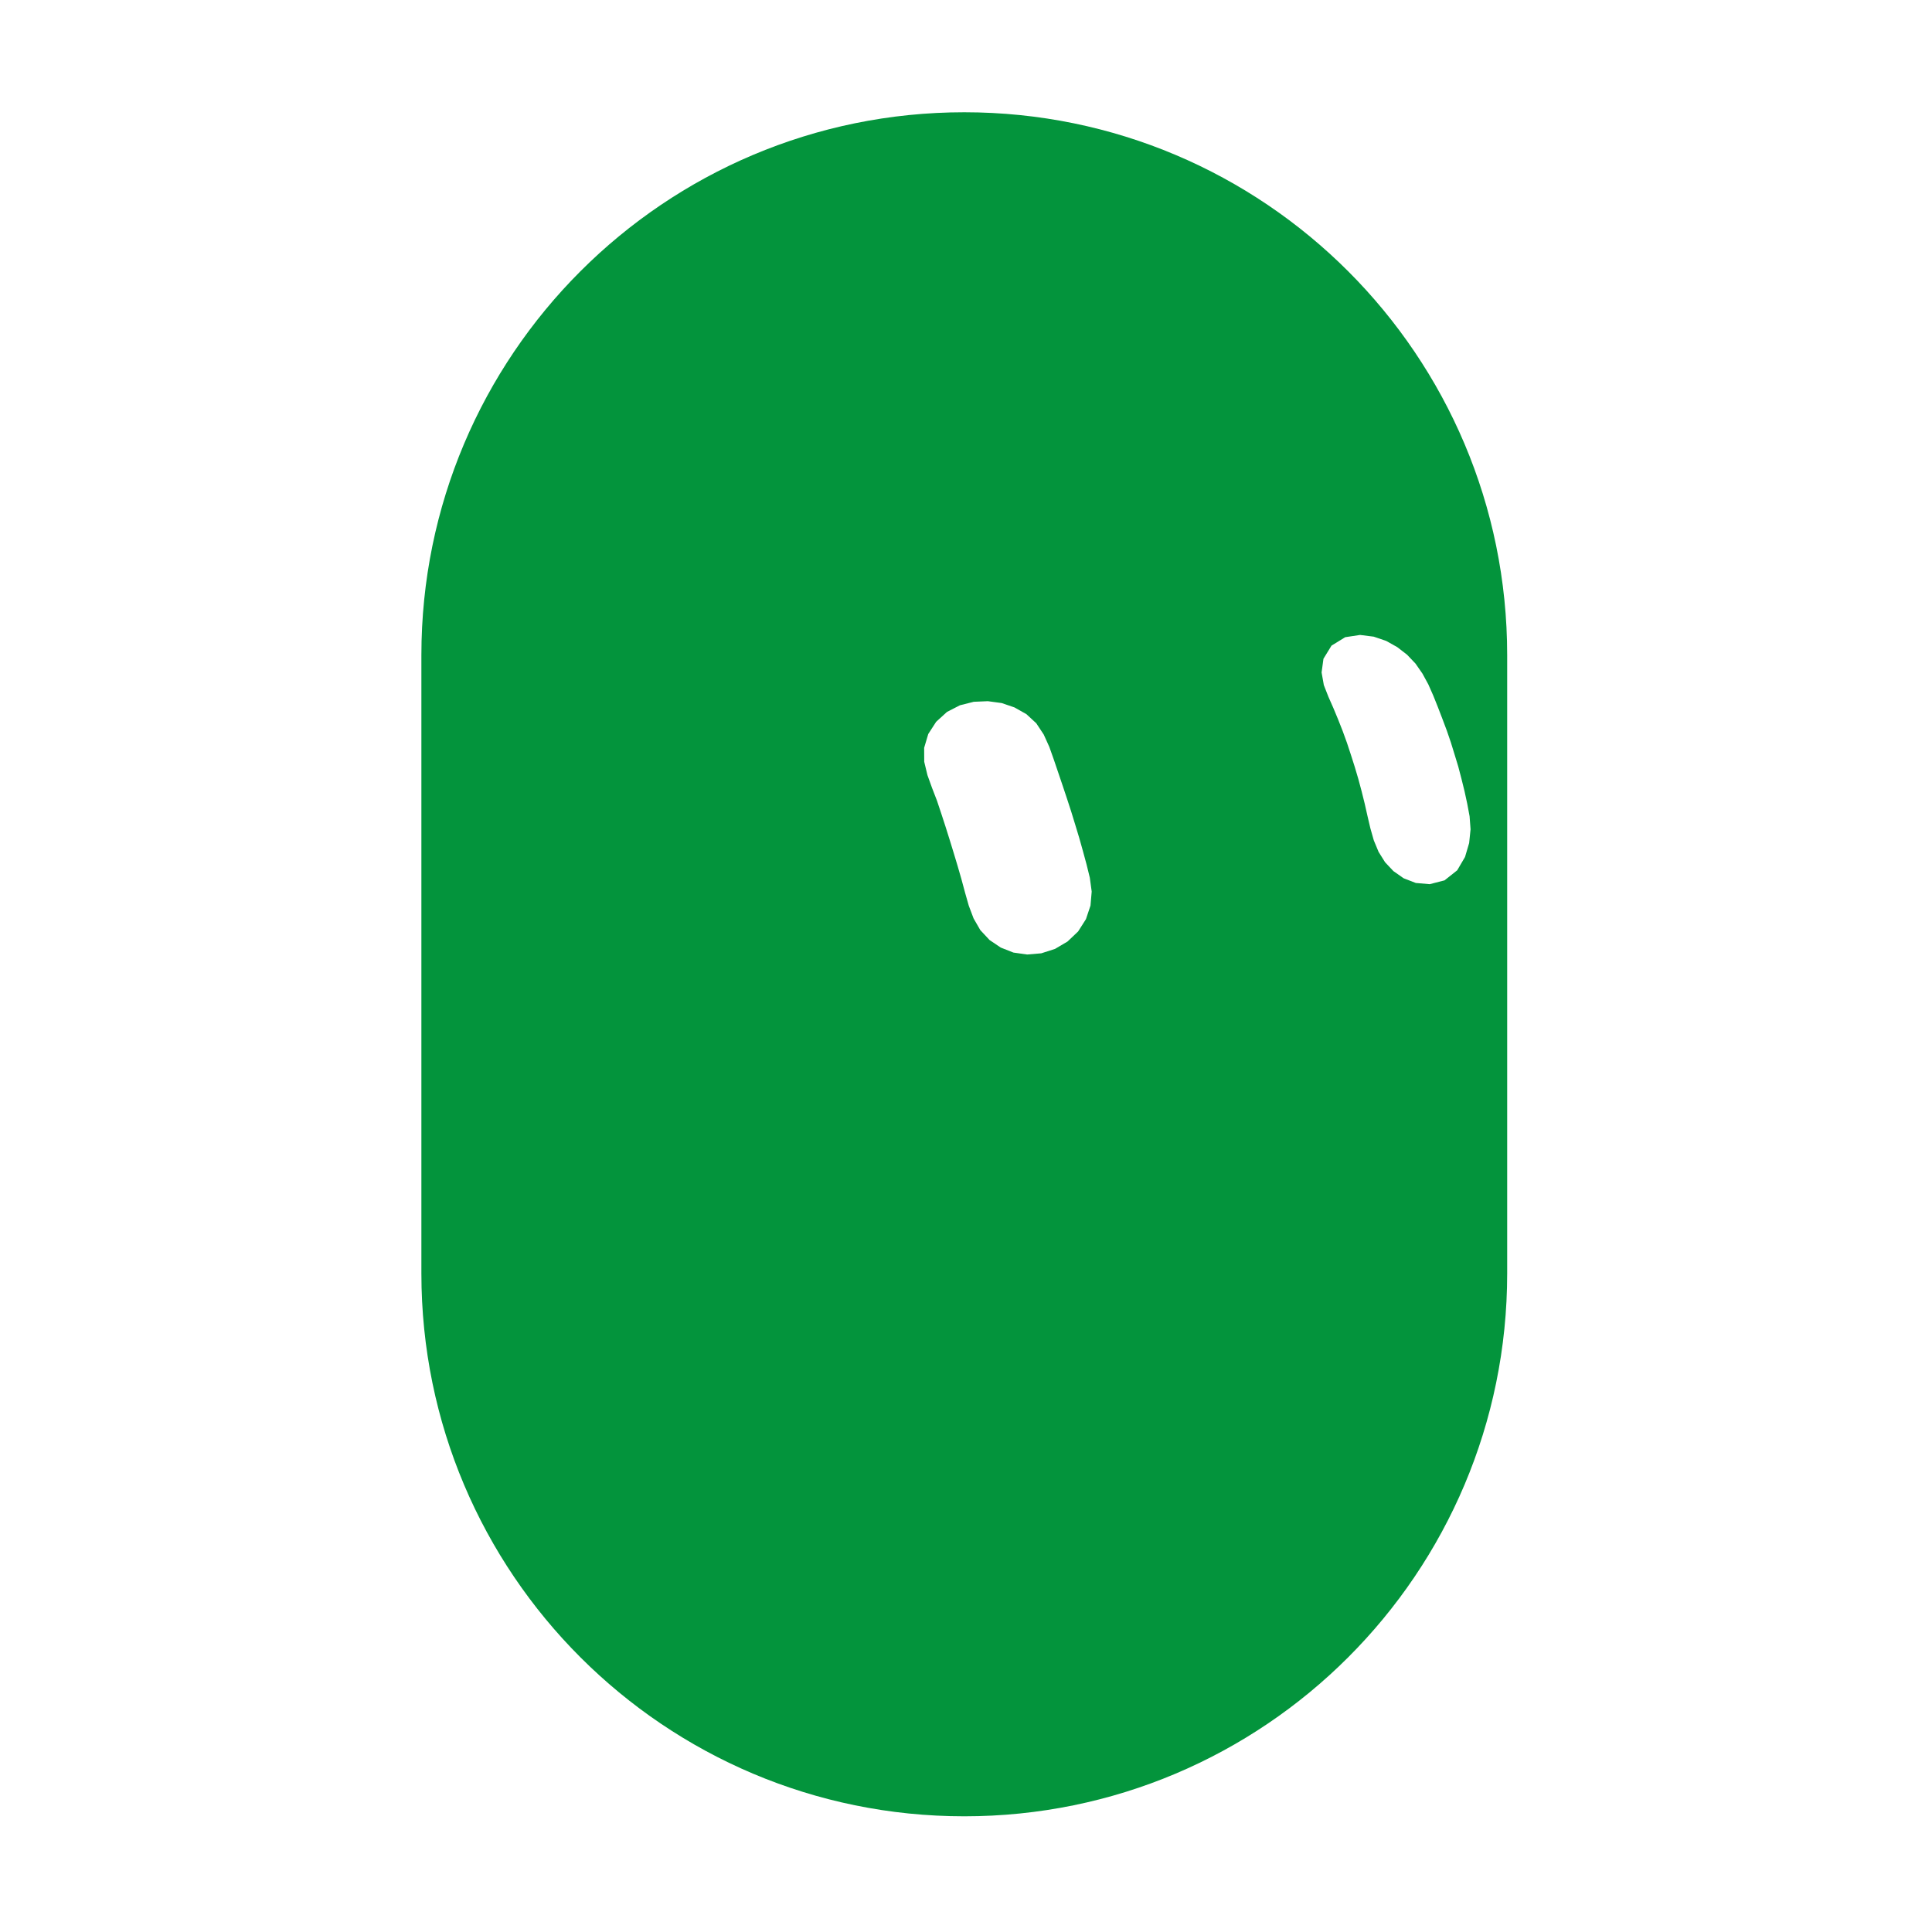
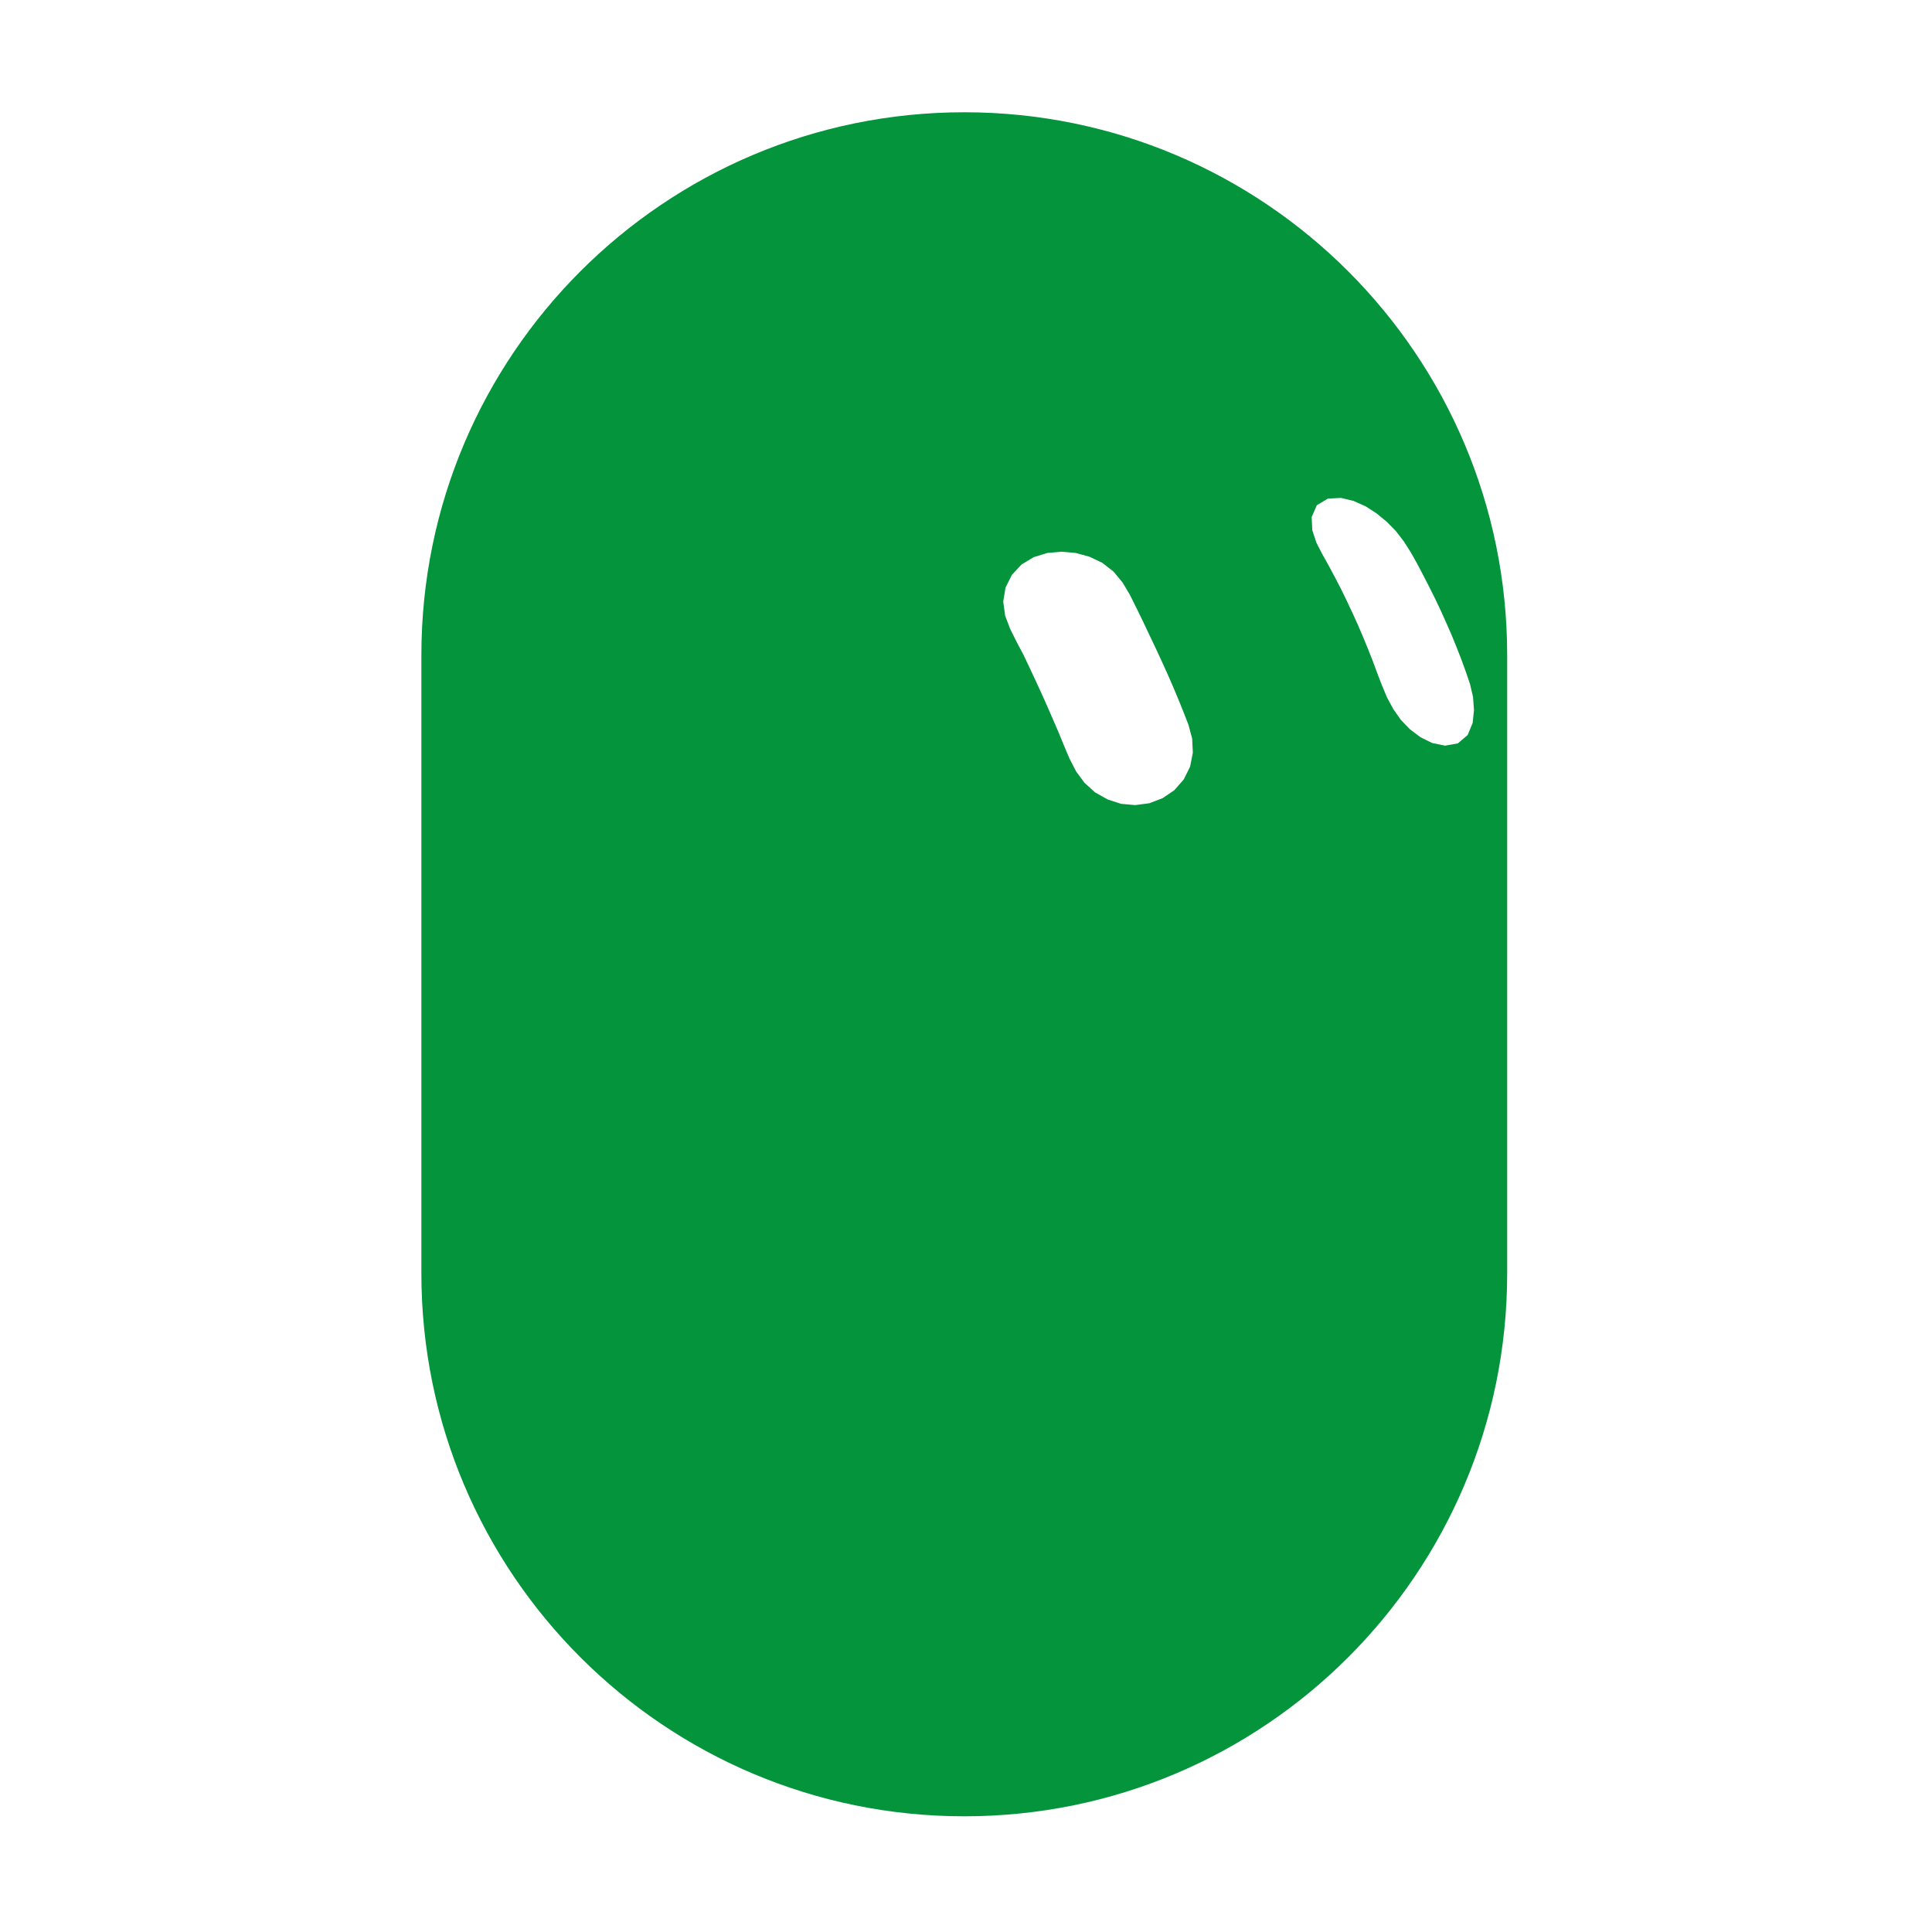
<svg xmlns="http://www.w3.org/2000/svg" width="229" height="229" viewBox="-15 -15 259 259">
  <g class="grok-bot-mark" data-official-id="capsule" data-picker-shape="horizontal-pill">
-     <path class="grok-bot-mark__compound" fill="#03943C" fill-rule="evenodd" d="M41.49 155.71L41.49 72.83C41.49 32.64 74.08 0.05 114.27 0.05C154.47 0.05 187.05 32.64 187.05 72.83L187.05 155.71C187.05 195.91 154.47 228.49 114.27 228.49C74.08 228.49 41.49 195.91 41.49 155.71Z M117.43 79.00L119.28 79.25L121.01 79.84L122.60 80.74L123.92 81.96L124.92 83.47L125.67 85.13L126.28 86.85L126.87 88.59L127.46 90.33L128.04 92.07L128.61 93.82L129.15 95.58L129.68 97.33L130.18 99.11L130.66 100.88L131.10 102.67L131.35 104.52L131.19 106.40L130.58 108.22L129.53 109.87L128.11 111.22L126.43 112.21L124.59 112.80L122.70 112.96L120.86 112.70L119.16 112.03L117.66 111.02L116.42 109.69L115.52 108.13L114.87 106.41L114.37 104.65L113.89 102.87L113.38 101.10L112.85 99.34L112.31 97.58L111.76 95.83L111.19 94.08L110.61 92.34L109.95 90.63L109.33 88.91L108.90 87.12L108.89 85.25L109.44 83.40L110.50 81.76L111.95 80.44L113.68 79.55L115.54 79.08Z M167.33 70.12L169.16 70.35L170.83 70.92L172.31 71.75L173.63 72.77L174.76 73.96L175.69 75.30L176.48 76.75L177.15 78.27L177.77 79.82L178.37 81.38L178.96 82.95L179.50 84.53L180.00 86.15L180.49 87.76L180.92 89.40L181.33 91.06L181.69 92.72L182.01 94.43L182.14 96.18L181.95 98.02L181.40 99.88L180.35 101.67L178.65 103.02L176.66 103.53L174.80 103.37L173.17 102.74L171.80 101.78L170.68 100.59L169.81 99.20L169.17 97.66L168.71 96.04L168.32 94.38L167.94 92.70L167.53 91.05L167.09 89.41L166.61 87.79L166.10 86.19L165.57 84.58L165.00 83.01L164.39 81.46L163.75 79.92L163.08 78.40L162.47 76.84L162.17 75.15L162.42 73.31L163.50 71.55L165.34 70.42Z" />
+     <path class="grok-bot-mark__compound" fill="#03943C" fill-rule="evenodd" d="M41.49 155.71L41.49 72.83C41.49 32.64 74.08 0.05 114.27 0.05C154.47 0.05 187.05 32.64 187.05 72.83L187.05 155.71C187.05 195.91 154.47 228.49 114.27 228.49C74.08 228.49 41.49 195.91 41.49 155.71Z M127.30 58.96L129.21 59.13L131.05 59.63L132.77 60.45L134.28 61.63L135.49 63.09L136.47 64.74L137.32 66.45L138.16 68.17L138.98 69.90L139.80 71.62L140.61 73.36L141.40 75.10L142.17 76.85L142.91 78.61L143.63 80.38L144.32 82.16L144.82 84.01L144.91 85.91L144.54 87.78L143.69 89.49L142.43 90.93L140.86 92.00L139.08 92.68L137.18 92.93L135.29 92.76L133.48 92.17L131.81 91.23L130.39 89.95L129.26 88.41L128.38 86.71L127.64 84.96L126.91 83.18L126.15 81.42L125.39 79.67L124.61 77.93L123.81 76.19L123.00 74.46L122.18 72.73L121.28 71.04L120.43 69.33L119.75 67.55L119.49 65.66L119.80 63.77L120.65 62.07L121.95 60.67L123.58 59.69L125.40 59.13Z M164.77 51.75L166.47 52.16L168.08 52.88L169.55 53.83L170.91 54.95L172.14 56.21L173.21 57.60L174.15 59.08L175.01 60.62L175.83 62.18L176.63 63.74L177.42 65.32L178.17 66.91L178.89 68.51L179.60 70.13L180.26 71.75L180.90 73.39L181.50 75.04L182.07 76.71L182.47 78.42L182.60 80.18L182.42 81.92L181.75 83.54L180.43 84.66L178.71 84.96L177.00 84.61L175.42 83.83L174.02 82.77L172.80 81.51L171.79 80.07L170.95 78.52L170.27 76.90L169.64 75.26L169.03 73.61L168.38 71.97L167.71 70.34L167.02 68.73L166.29 67.13L165.54 65.53L164.77 63.95L163.96 62.39L163.13 60.84L162.27 59.30L161.47 57.74L160.92 56.07L160.84 54.32L161.53 52.73L163.02 51.84Z" />
  </g>
</svg>
